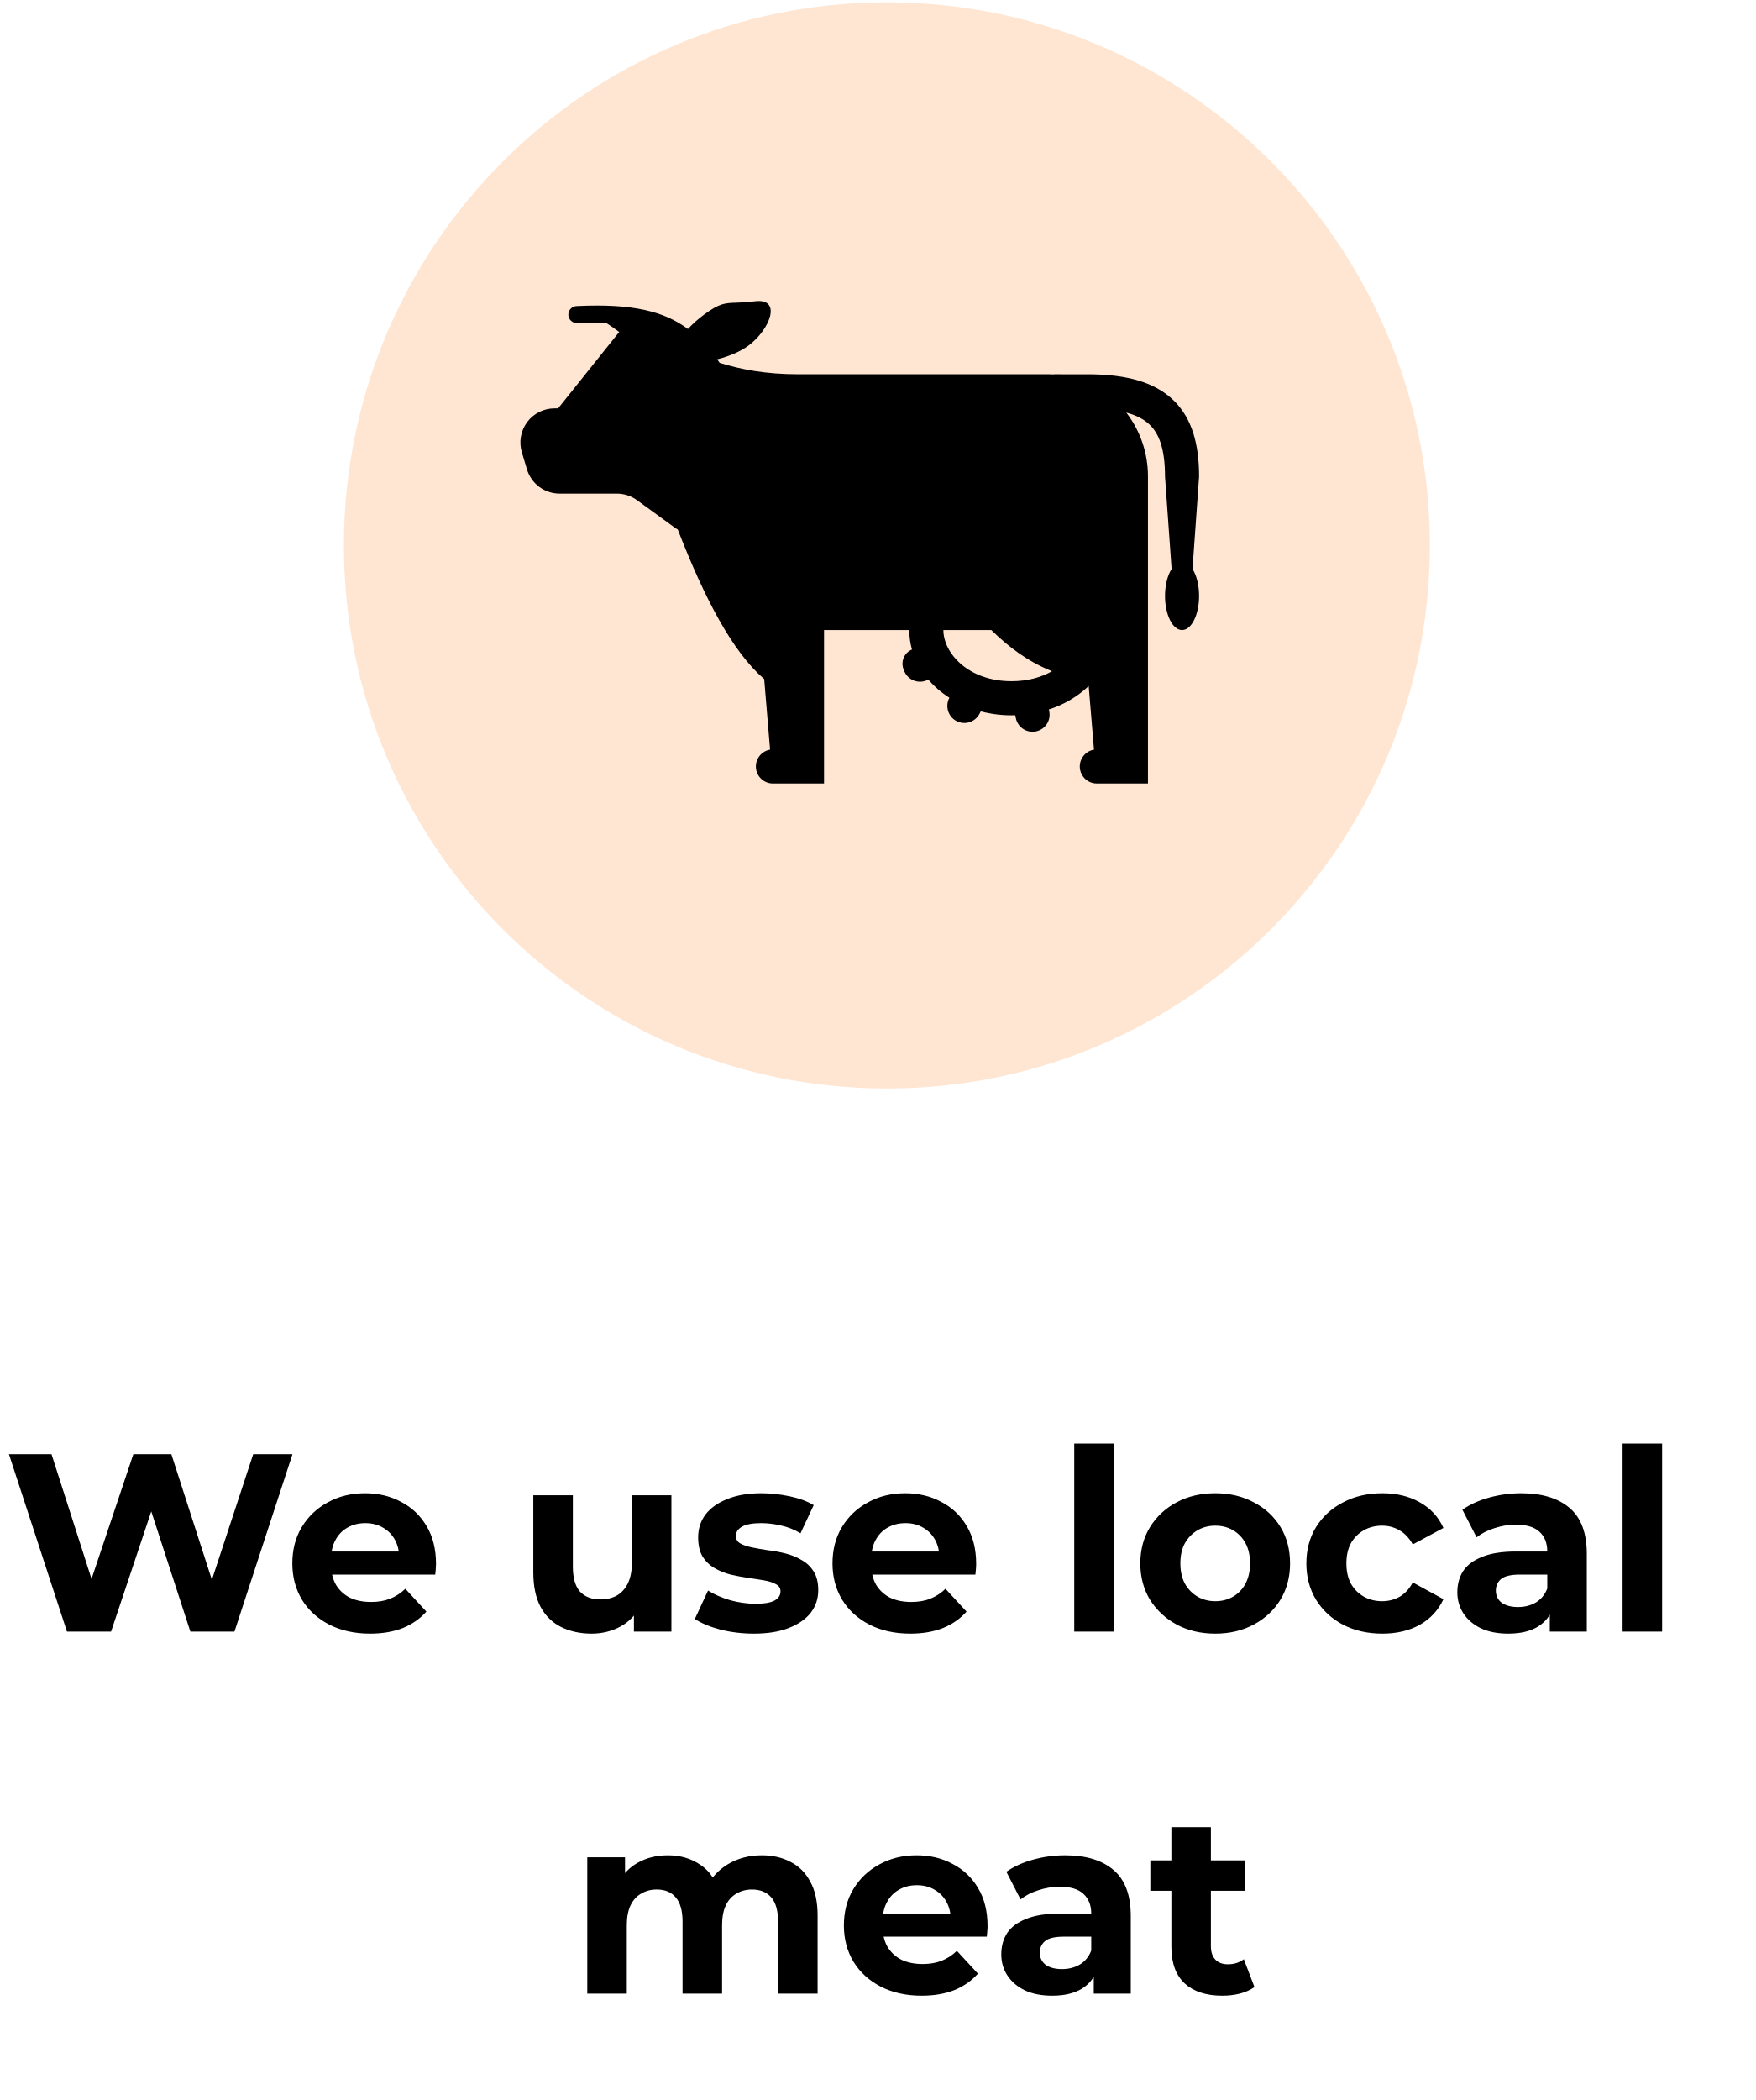
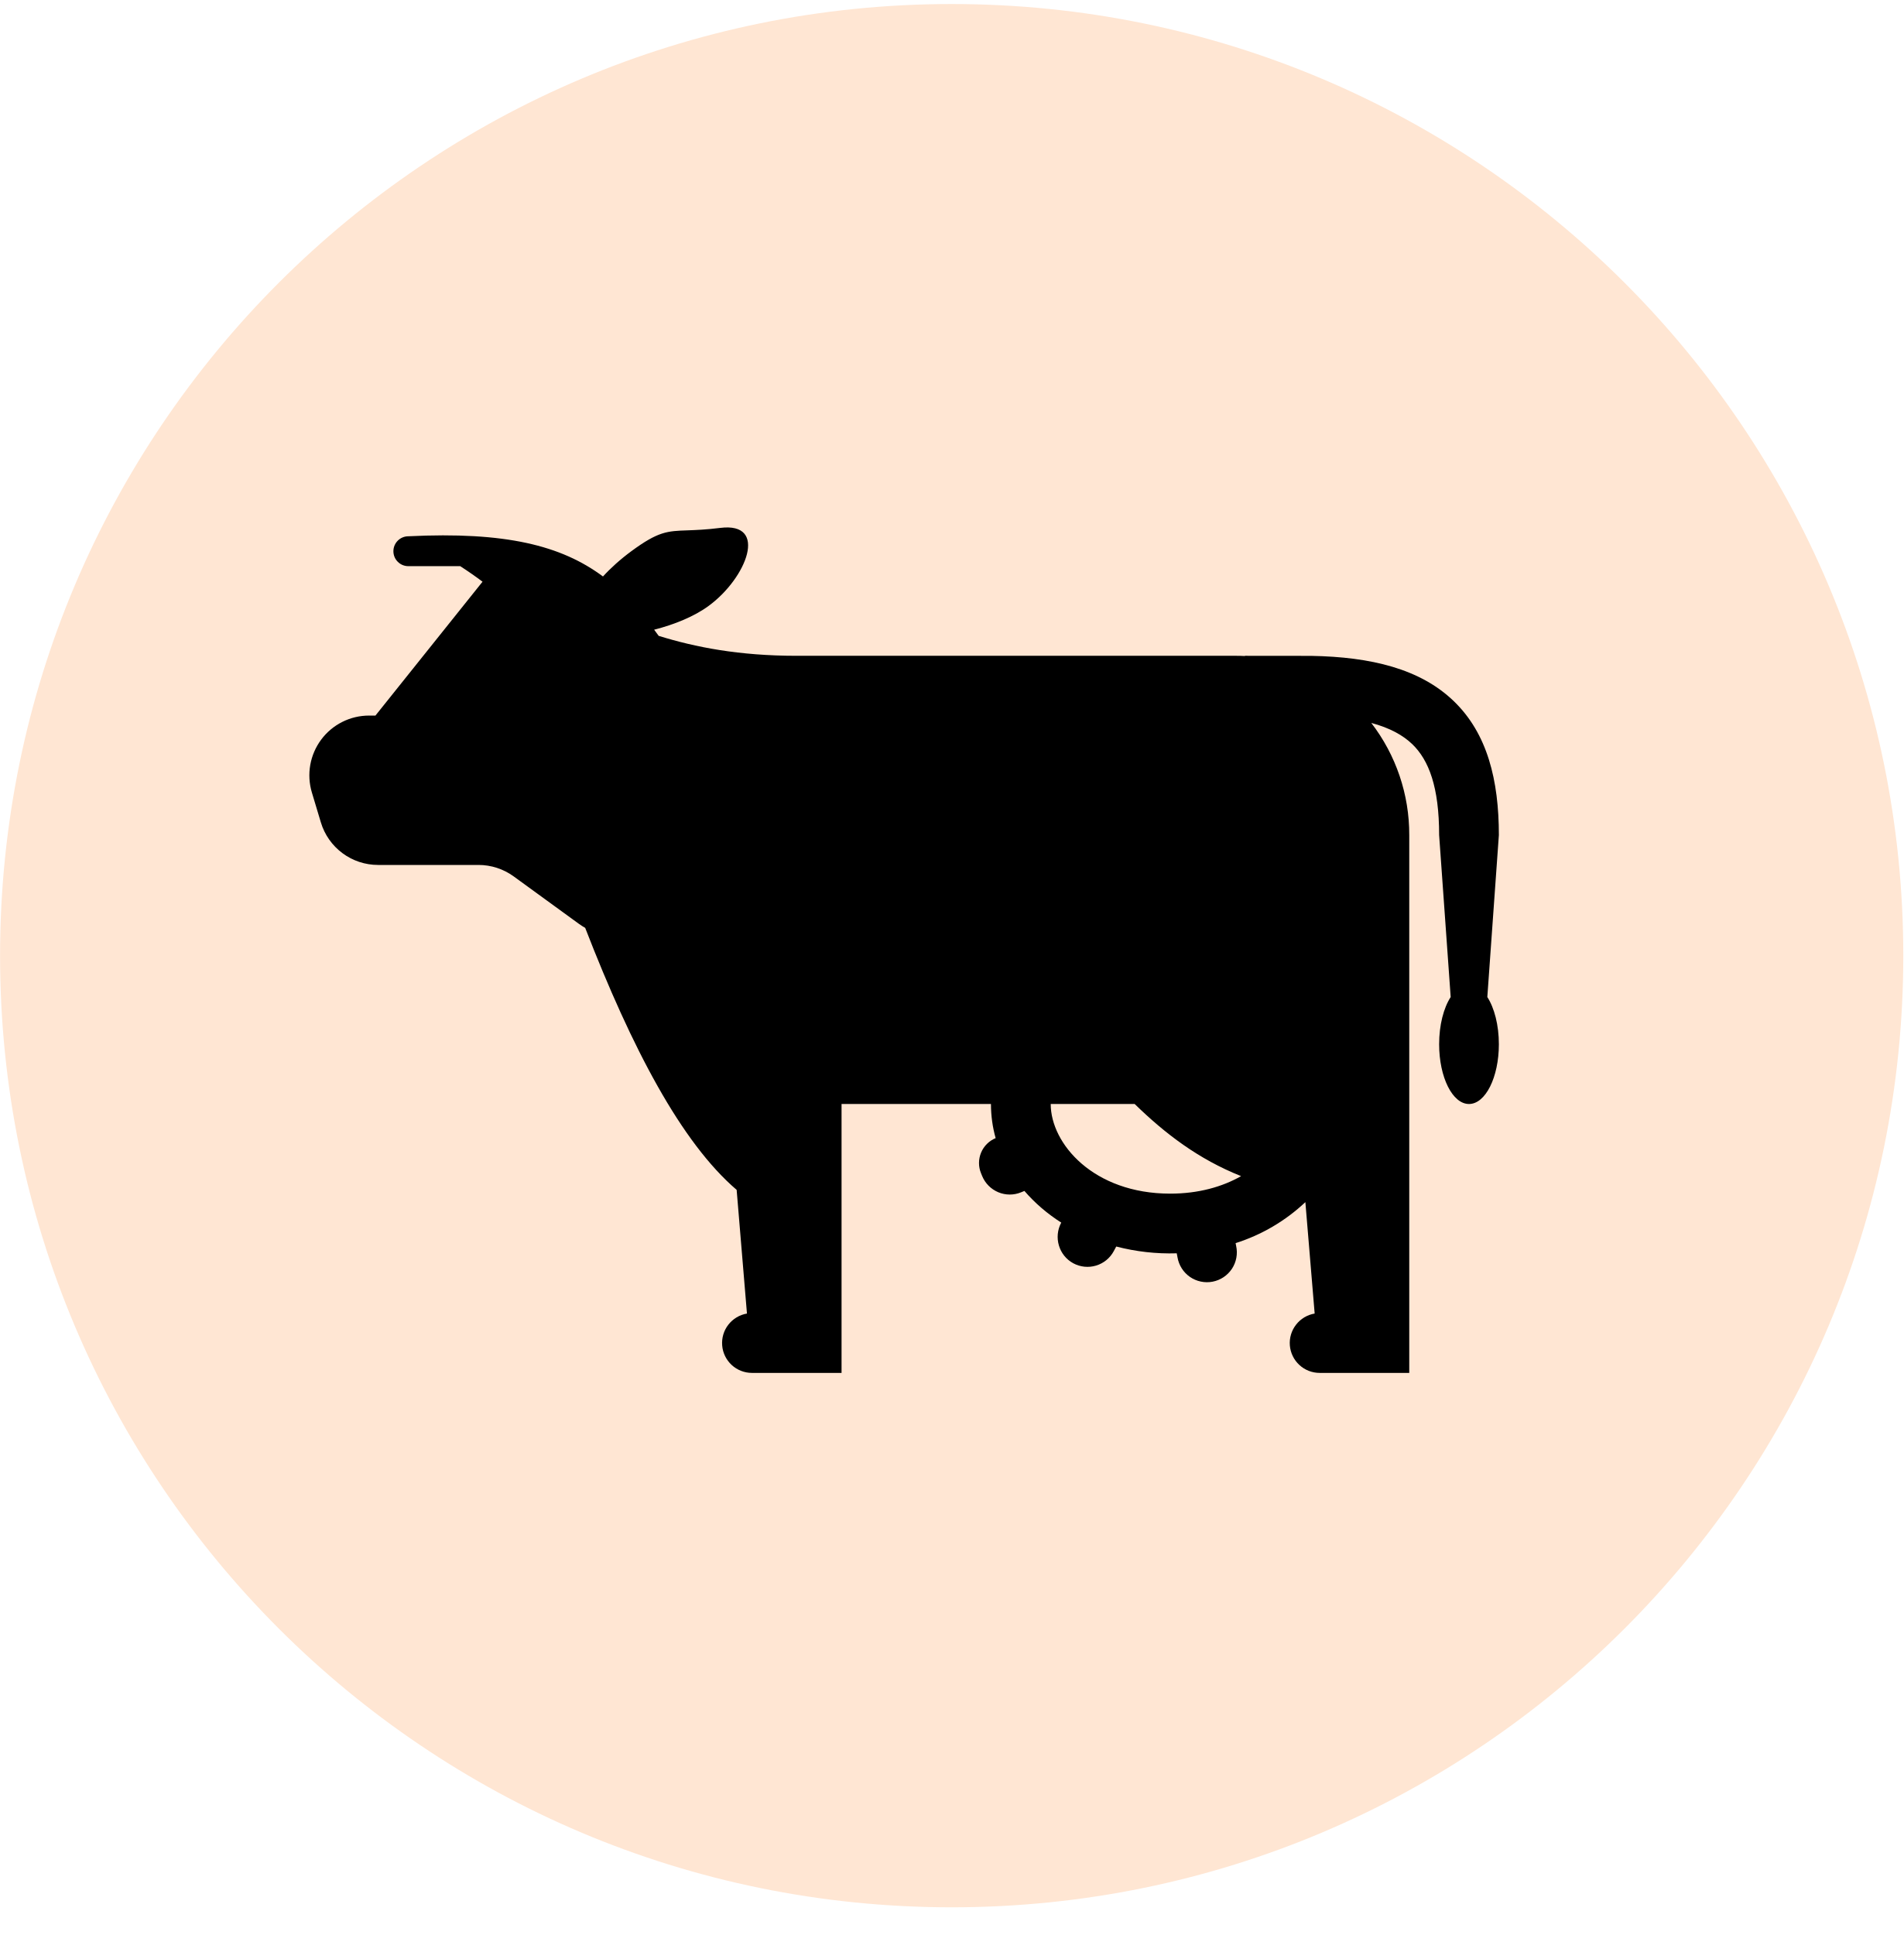
- <svg xmlns="http://www.w3.org/2000/svg" width="97" height="116" viewBox="0 0 97 116" fill="none">
-   <path d="M3.7 90.127L0.494 80.327H2.846L5.632 89.007H4.456L7.368 80.327H9.468L12.268 89.007H11.134L13.99 80.327H16.16L12.954 90.127H10.518L8.04 82.511H8.684L6.136 90.127H3.7ZM20.45 90.239C19.591 90.239 18.835 90.071 18.182 89.735C17.538 89.399 17.038 88.942 16.684 88.363C16.329 87.775 16.152 87.108 16.152 86.361C16.152 85.605 16.324 84.938 16.67 84.359C17.024 83.771 17.505 83.314 18.112 82.987C18.718 82.651 19.404 82.483 20.17 82.483C20.907 82.483 21.57 82.642 22.158 82.959C22.755 83.267 23.226 83.715 23.572 84.303C23.917 84.882 24.09 85.577 24.09 86.389C24.09 86.473 24.085 86.571 24.076 86.683C24.066 86.786 24.057 86.884 24.048 86.977H17.93V85.703H22.9L22.06 86.081C22.06 85.689 21.98 85.348 21.822 85.059C21.663 84.77 21.444 84.546 21.164 84.387C20.884 84.219 20.557 84.135 20.184 84.135C19.81 84.135 19.479 84.219 19.19 84.387C18.91 84.546 18.69 84.774 18.532 85.073C18.373 85.362 18.294 85.708 18.294 86.109V86.445C18.294 86.856 18.382 87.22 18.56 87.537C18.746 87.845 19.003 88.083 19.33 88.251C19.666 88.41 20.058 88.489 20.506 88.489C20.907 88.489 21.257 88.428 21.556 88.307C21.864 88.186 22.144 88.004 22.396 87.761L23.558 89.021C23.212 89.413 22.778 89.716 22.256 89.931C21.733 90.136 21.131 90.239 20.45 90.239ZM32.687 90.239C32.061 90.239 31.501 90.118 31.006 89.875C30.521 89.632 30.143 89.264 29.872 88.769C29.602 88.265 29.466 87.626 29.466 86.851V82.595H31.651V86.529C31.651 87.154 31.781 87.616 32.042 87.915C32.313 88.204 32.691 88.349 33.176 88.349C33.513 88.349 33.811 88.279 34.072 88.139C34.334 87.99 34.539 87.766 34.688 87.467C34.838 87.159 34.913 86.776 34.913 86.319V82.595H37.096V90.127H35.025V88.055L35.403 88.657C35.151 89.18 34.777 89.576 34.282 89.847C33.797 90.108 33.265 90.239 32.687 90.239ZM41.654 90.239C41.01 90.239 40.389 90.164 39.792 90.015C39.204 89.856 38.737 89.66 38.392 89.427L39.12 87.859C39.465 88.074 39.871 88.251 40.338 88.391C40.814 88.522 41.281 88.587 41.738 88.587C42.242 88.587 42.596 88.526 42.802 88.405C43.017 88.284 43.124 88.116 43.124 87.901C43.124 87.724 43.04 87.593 42.872 87.509C42.713 87.416 42.498 87.346 42.228 87.299C41.957 87.252 41.658 87.206 41.332 87.159C41.014 87.112 40.693 87.052 40.366 86.977C40.039 86.893 39.74 86.772 39.47 86.613C39.199 86.454 38.98 86.24 38.812 85.969C38.653 85.698 38.574 85.348 38.574 84.919C38.574 84.443 38.709 84.023 38.98 83.659C39.26 83.295 39.661 83.01 40.184 82.805C40.706 82.59 41.332 82.483 42.06 82.483C42.573 82.483 43.096 82.539 43.628 82.651C44.16 82.763 44.603 82.926 44.958 83.141L44.23 84.695C43.866 84.48 43.497 84.336 43.124 84.261C42.76 84.177 42.405 84.135 42.06 84.135C41.575 84.135 41.22 84.2 40.996 84.331C40.772 84.462 40.66 84.63 40.66 84.835C40.66 85.022 40.739 85.162 40.898 85.255C41.066 85.348 41.285 85.423 41.556 85.479C41.827 85.535 42.12 85.586 42.438 85.633C42.764 85.67 43.091 85.731 43.418 85.815C43.745 85.899 44.038 86.02 44.3 86.179C44.571 86.328 44.79 86.538 44.958 86.809C45.126 87.07 45.21 87.416 45.21 87.845C45.21 88.312 45.07 88.727 44.79 89.091C44.51 89.446 44.104 89.726 43.572 89.931C43.049 90.136 42.41 90.239 41.654 90.239ZM50.295 90.239C49.437 90.239 48.681 90.071 48.027 89.735C47.383 89.399 46.884 88.942 46.529 88.363C46.175 87.775 45.997 87.108 45.997 86.361C45.997 85.605 46.17 84.938 46.515 84.359C46.87 83.771 47.351 83.314 47.957 82.987C48.564 82.651 49.25 82.483 50.015 82.483C50.753 82.483 51.415 82.642 52.003 82.959C52.601 83.267 53.072 83.715 53.417 84.303C53.763 84.882 53.935 85.577 53.935 86.389C53.935 86.473 53.931 86.571 53.921 86.683C53.912 86.786 53.903 86.884 53.893 86.977H47.775V85.703H52.745L51.905 86.081C51.905 85.689 51.826 85.348 51.667 85.059C51.509 84.77 51.289 84.546 51.009 84.387C50.729 84.219 50.403 84.135 50.029 84.135C49.656 84.135 49.325 84.219 49.035 84.387C48.755 84.546 48.536 84.774 48.377 85.073C48.219 85.362 48.139 85.708 48.139 86.109V86.445C48.139 86.856 48.228 87.22 48.405 87.537C48.592 87.845 48.849 88.083 49.175 88.251C49.511 88.41 49.903 88.489 50.351 88.489C50.753 88.489 51.103 88.428 51.401 88.307C51.709 88.186 51.989 88.004 52.241 87.761L53.403 89.021C53.058 89.413 52.624 89.716 52.101 89.931C51.579 90.136 50.977 90.239 50.295 90.239ZM59.354 90.127V79.739H61.538V90.127H59.354ZM67.149 90.239C66.347 90.239 65.632 90.071 65.007 89.735C64.391 89.399 63.901 88.942 63.537 88.363C63.182 87.775 63.005 87.108 63.005 86.361C63.005 85.605 63.182 84.938 63.537 84.359C63.901 83.771 64.391 83.314 65.007 82.987C65.632 82.651 66.347 82.483 67.149 82.483C67.942 82.483 68.652 82.651 69.277 82.987C69.903 83.314 70.392 83.766 70.747 84.345C71.102 84.924 71.279 85.596 71.279 86.361C71.279 87.108 71.102 87.775 70.747 88.363C70.392 88.942 69.903 89.399 69.277 89.735C68.652 90.071 67.942 90.239 67.149 90.239ZM67.149 88.447C67.513 88.447 67.84 88.363 68.129 88.195C68.418 88.027 68.647 87.789 68.815 87.481C68.983 87.164 69.067 86.79 69.067 86.361C69.067 85.922 68.983 85.549 68.815 85.241C68.647 84.933 68.418 84.695 68.129 84.527C67.84 84.359 67.513 84.275 67.149 84.275C66.785 84.275 66.459 84.359 66.169 84.527C65.88 84.695 65.647 84.933 65.469 85.241C65.301 85.549 65.217 85.922 65.217 86.361C65.217 86.79 65.301 87.164 65.469 87.481C65.647 87.789 65.88 88.027 66.169 88.195C66.459 88.363 66.785 88.447 67.149 88.447ZM76.379 90.239C75.567 90.239 74.844 90.076 74.209 89.749C73.574 89.413 73.075 88.951 72.711 88.363C72.356 87.775 72.179 87.108 72.179 86.361C72.179 85.605 72.356 84.938 72.711 84.359C73.075 83.771 73.574 83.314 74.209 82.987C74.844 82.651 75.567 82.483 76.379 82.483C77.172 82.483 77.863 82.651 78.451 82.987C79.039 83.314 79.473 83.785 79.753 84.401L78.059 85.311C77.863 84.956 77.616 84.695 77.317 84.527C77.028 84.359 76.71 84.275 76.365 84.275C75.992 84.275 75.656 84.359 75.357 84.527C75.058 84.695 74.82 84.933 74.643 85.241C74.475 85.549 74.391 85.922 74.391 86.361C74.391 86.8 74.475 87.173 74.643 87.481C74.82 87.789 75.058 88.027 75.357 88.195C75.656 88.363 75.992 88.447 76.365 88.447C76.71 88.447 77.028 88.368 77.317 88.209C77.616 88.041 77.863 87.775 78.059 87.411L79.753 88.335C79.473 88.942 79.039 89.413 78.451 89.749C77.863 90.076 77.172 90.239 76.379 90.239ZM85.63 90.127V88.657L85.49 88.335V85.703C85.49 85.236 85.346 84.872 85.056 84.611C84.776 84.35 84.342 84.219 83.754 84.219C83.353 84.219 82.956 84.284 82.564 84.415C82.182 84.536 81.855 84.704 81.584 84.919L80.8 83.393C81.211 83.104 81.706 82.88 82.284 82.721C82.863 82.562 83.451 82.483 84.048 82.483C85.196 82.483 86.088 82.754 86.722 83.295C87.357 83.836 87.674 84.681 87.674 85.829V90.127H85.63ZM83.334 90.239C82.746 90.239 82.242 90.141 81.822 89.945C81.402 89.74 81.08 89.464 80.856 89.119C80.632 88.774 80.52 88.386 80.52 87.957C80.52 87.509 80.628 87.117 80.842 86.781C81.066 86.445 81.416 86.184 81.892 85.997C82.368 85.801 82.989 85.703 83.754 85.703H85.756V86.977H83.992C83.479 86.977 83.124 87.061 82.928 87.229C82.742 87.397 82.648 87.607 82.648 87.859C82.648 88.139 82.756 88.363 82.97 88.531C83.194 88.69 83.498 88.769 83.88 88.769C84.244 88.769 84.571 88.685 84.86 88.517C85.15 88.34 85.36 88.083 85.49 87.747L85.826 88.755C85.668 89.24 85.378 89.609 84.958 89.861C84.538 90.113 83.997 90.239 83.334 90.239ZM89.651 90.127V79.739H91.835V90.127H89.651ZM42.094 102.483C42.691 102.483 43.219 102.604 43.676 102.847C44.143 103.08 44.507 103.444 44.768 103.939C45.039 104.424 45.174 105.05 45.174 105.815V110.127H42.99V106.151C42.99 105.544 42.864 105.096 42.612 104.807C42.36 104.518 42.005 104.373 41.548 104.373C41.231 104.373 40.946 104.448 40.694 104.597C40.442 104.737 40.246 104.952 40.106 105.241C39.966 105.53 39.896 105.899 39.896 106.347V110.127H37.712V106.151C37.712 105.544 37.586 105.096 37.334 104.807C37.091 104.518 36.741 104.373 36.284 104.373C35.967 104.373 35.682 104.448 35.43 104.597C35.178 104.737 34.982 104.952 34.842 105.241C34.702 105.53 34.632 105.899 34.632 106.347V110.127H32.448V102.595H34.534V104.653L34.142 104.051C34.403 103.538 34.772 103.15 35.248 102.889C35.733 102.618 36.284 102.483 36.9 102.483C37.591 102.483 38.193 102.66 38.706 103.015C39.229 103.36 39.574 103.892 39.742 104.611L38.972 104.401C39.224 103.813 39.625 103.346 40.176 103.001C40.736 102.656 41.375 102.483 42.094 102.483ZM50.924 110.239C50.066 110.239 49.31 110.071 48.656 109.735C48.012 109.399 47.513 108.942 47.158 108.363C46.804 107.775 46.626 107.108 46.626 106.361C46.626 105.605 46.799 104.938 47.144 104.359C47.499 103.771 47.98 103.314 48.586 102.987C49.193 102.651 49.879 102.483 50.644 102.483C51.382 102.483 52.044 102.642 52.632 102.959C53.23 103.267 53.701 103.715 54.046 104.303C54.392 104.882 54.564 105.577 54.564 106.389C54.564 106.473 54.56 106.571 54.55 106.683C54.541 106.786 54.532 106.884 54.522 106.977H48.404V105.703H53.374L52.534 106.081C52.534 105.689 52.455 105.348 52.296 105.059C52.138 104.77 51.918 104.546 51.638 104.387C51.358 104.219 51.032 104.135 50.658 104.135C50.285 104.135 49.954 104.219 49.664 104.387C49.384 104.546 49.165 104.774 49.006 105.073C48.848 105.362 48.768 105.708 48.768 106.109V106.445C48.768 106.856 48.857 107.22 49.034 107.537C49.221 107.845 49.478 108.083 49.804 108.251C50.14 108.41 50.532 108.489 50.98 108.489C51.382 108.489 51.732 108.428 52.03 108.307C52.338 108.186 52.618 108.004 52.87 107.761L54.032 109.021C53.687 109.413 53.253 109.716 52.73 109.931C52.208 110.136 51.606 110.239 50.924 110.239ZM60.433 110.127V108.657L60.293 108.335V105.703C60.293 105.236 60.148 104.872 59.859 104.611C59.579 104.35 59.145 104.219 58.557 104.219C58.156 104.219 57.759 104.284 57.367 104.415C56.984 104.536 56.658 104.704 56.387 104.919L55.603 103.393C56.014 103.104 56.508 102.88 57.087 102.721C57.666 102.562 58.254 102.483 58.851 102.483C59.999 102.483 60.891 102.754 61.525 103.295C62.16 103.836 62.477 104.681 62.477 105.829V110.127H60.433ZM58.137 110.239C57.549 110.239 57.045 110.141 56.625 109.945C56.205 109.74 55.883 109.464 55.659 109.119C55.435 108.774 55.323 108.386 55.323 107.957C55.323 107.509 55.431 107.117 55.645 106.781C55.869 106.445 56.219 106.184 56.695 105.997C57.171 105.801 57.792 105.703 58.557 105.703H60.559V106.977H58.795C58.282 106.977 57.927 107.061 57.731 107.229C57.544 107.397 57.451 107.607 57.451 107.859C57.451 108.139 57.559 108.363 57.773 108.531C57.997 108.69 58.3 108.769 58.683 108.769C59.047 108.769 59.374 108.685 59.663 108.517C59.953 108.34 60.163 108.083 60.293 107.747L60.629 108.755C60.471 109.24 60.181 109.609 59.761 109.861C59.341 110.113 58.8 110.239 58.137 110.239ZM67.534 110.239C66.647 110.239 65.957 110.015 65.462 109.567C64.967 109.11 64.72 108.433 64.72 107.537V100.929H66.904V107.509C66.904 107.826 66.988 108.074 67.156 108.251C67.324 108.419 67.552 108.503 67.842 108.503C68.187 108.503 68.481 108.41 68.724 108.223L69.312 109.763C69.088 109.922 68.817 110.043 68.5 110.127C68.192 110.202 67.87 110.239 67.534 110.239ZM63.558 104.443V102.763H68.78V104.443H63.558Z" fill="black" />
-   <circle cx="49.002" cy="30.127" r="30" fill="#FFE6D3" />
-   <path fill-rule="evenodd" clip-rule="evenodd" d="M45.53 34.803H50.24C50.24 35.174 50.29 35.533 50.388 35.879C50.18 35.965 50.016 36.129 49.929 36.336C49.843 36.543 49.842 36.776 49.926 36.983L49.962 37.072C50.057 37.303 50.239 37.487 50.469 37.584C50.7 37.681 50.959 37.682 51.19 37.587L51.295 37.544C51.621 37.922 52.013 38.26 52.456 38.542C52.21 39.001 52.378 39.578 52.837 39.825C53.057 39.943 53.315 39.969 53.554 39.897C53.793 39.825 53.994 39.661 54.112 39.441L54.19 39.296C54.812 39.458 55.454 39.53 56.097 39.51L56.121 39.637C56.142 39.761 56.188 39.879 56.255 39.985C56.322 40.091 56.41 40.182 56.513 40.254C56.617 40.325 56.733 40.376 56.856 40.401C56.979 40.427 57.106 40.428 57.229 40.404C57.352 40.38 57.469 40.332 57.574 40.262C57.678 40.193 57.767 40.102 57.837 39.998C57.906 39.893 57.953 39.775 57.976 39.652C57.999 39.528 57.997 39.401 57.97 39.279L57.953 39.189C58.774 38.929 59.525 38.487 60.152 37.897L60.445 41.409C60.212 41.449 60.002 41.574 59.858 41.761C59.713 41.947 59.643 42.181 59.663 42.417C59.683 42.652 59.79 42.871 59.964 43.031C60.137 43.191 60.365 43.28 60.601 43.28H63.427V26.326C63.431 25.047 63.01 23.803 62.23 22.79C62.819 22.948 63.23 23.179 63.521 23.458C64.046 23.962 64.369 24.811 64.369 26.326L64.733 31.431C64.511 31.774 64.369 32.313 64.369 32.919C64.369 33.96 64.79 34.803 65.311 34.803C65.831 34.803 66.252 33.96 66.252 32.919C66.252 32.313 66.109 31.774 65.888 31.431L66.252 26.326C66.252 24.598 65.892 23.123 64.826 22.099C63.774 21.088 62.23 20.708 60.331 20.676C60.259 20.674 58.299 20.674 58.246 20.674V20.681C58.159 20.676 58.072 20.674 57.984 20.674H44.117C42.295 20.674 40.92 20.403 39.765 20.045L39.622 19.851C40.253 19.691 40.889 19.434 41.345 19.097C42.541 18.218 43.236 16.448 41.704 16.642C41.26 16.698 40.938 16.709 40.676 16.719C40.036 16.741 39.753 16.751 38.905 17.375C38.559 17.63 38.256 17.903 38.009 18.173C36.691 17.194 34.937 16.756 31.872 16.906C31.748 16.906 31.628 16.956 31.54 17.044C31.451 17.133 31.401 17.252 31.401 17.377C31.401 17.502 31.451 17.622 31.54 17.71C31.628 17.799 31.748 17.848 31.872 17.848H33.509C33.777 18.022 34.008 18.184 34.212 18.338L30.836 22.558H30.637C30.343 22.558 30.053 22.626 29.791 22.758C29.528 22.89 29.3 23.081 29.125 23.317C28.95 23.553 28.832 23.826 28.781 24.116C28.73 24.405 28.747 24.702 28.832 24.983L29.115 25.925C29.231 26.313 29.47 26.653 29.795 26.895C30.12 27.137 30.514 27.267 30.919 27.267H34.085C34.483 27.267 34.872 27.394 35.194 27.628L37.257 29.128C37.319 29.173 37.383 29.214 37.448 29.25C38.924 33.056 40.481 36.019 42.223 37.51L42.548 41.409C42.315 41.449 42.106 41.574 41.961 41.761C41.816 41.947 41.747 42.181 41.767 42.417C41.786 42.652 41.894 42.871 42.067 43.031C42.241 43.191 42.468 43.28 42.705 43.28H45.53V34.803ZM54.77 34.803H52.124C52.124 36.056 53.474 37.629 55.891 37.629C56.787 37.629 57.537 37.412 58.126 37.077C56.779 36.54 55.734 35.741 54.771 34.803" fill="black" />
+ <svg xmlns="http://www.w3.org/2000/svg" width="60" height="61" viewBox="0 0 60 61" fill="none">
+   <circle cx="30.002" cy="30.127" r="30" fill="#FFE6D3" />
+   <path fill-rule="evenodd" clip-rule="evenodd" d="M26.53 34.803H31.24C31.241 35.174 31.29 35.533 31.388 35.879C31.18 35.965 31.015 36.129 30.929 36.336C30.843 36.543 30.841 36.776 30.926 36.983L30.962 37.072C31.057 37.303 31.239 37.487 31.469 37.584C31.7 37.681 31.959 37.682 32.19 37.587L32.295 37.544C32.621 37.922 33.013 38.26 33.456 38.542C33.21 39.001 33.378 39.578 33.837 39.825C34.057 39.943 34.315 39.969 34.554 39.897C34.793 39.825 34.994 39.661 35.112 39.441L35.19 39.296C35.812 39.458 36.454 39.53 37.097 39.51L37.121 39.637C37.142 39.761 37.188 39.879 37.255 39.985C37.322 40.091 37.41 40.182 37.513 40.254C37.617 40.325 37.733 40.376 37.856 40.401C37.979 40.427 38.106 40.428 38.229 40.404C38.352 40.38 38.469 40.332 38.574 40.262C38.678 40.193 38.767 40.102 38.837 39.998C38.906 39.893 38.953 39.775 38.976 39.652C38.999 39.528 38.997 39.401 38.97 39.279L38.953 39.189C39.774 38.929 40.525 38.487 41.152 37.897L41.445 41.409C41.212 41.449 41.002 41.574 40.858 41.761C40.713 41.947 40.643 42.181 40.663 42.417C40.683 42.652 40.79 42.871 40.964 43.031C41.137 43.191 41.365 43.28 41.601 43.28H44.427V26.326C44.431 25.047 44.01 23.803 43.23 22.79C43.819 22.948 44.23 23.179 44.521 23.458C45.045 23.962 45.369 24.811 45.369 26.326L45.733 31.431C45.511 31.774 45.369 32.313 45.369 32.919C45.369 33.96 45.79 34.803 46.31 34.803C46.831 34.803 47.252 33.96 47.252 32.919C47.252 32.313 47.109 31.774 46.888 31.431L47.252 26.326C47.252 24.598 46.892 23.123 45.826 22.099C44.774 21.088 43.23 20.708 41.331 20.676C41.259 20.674 39.299 20.674 39.246 20.674V20.681C39.159 20.676 39.072 20.674 38.984 20.674H25.117C23.295 20.674 21.92 20.403 20.765 20.045L20.622 19.851C21.253 19.691 21.889 19.434 22.345 19.097C23.541 18.218 24.236 16.448 22.704 16.642C22.26 16.698 21.938 16.709 21.676 16.719C21.036 16.741 20.753 16.751 19.905 17.375C19.559 17.63 19.256 17.903 19.009 18.173C17.691 17.194 15.937 16.756 12.873 16.906C12.748 16.906 12.628 16.956 12.54 17.044C12.451 17.133 12.402 17.252 12.402 17.377C12.402 17.502 12.451 17.622 12.54 17.71C12.628 17.799 12.748 17.848 12.873 17.848H14.509C14.777 18.022 15.008 18.184 15.212 18.338L11.836 22.558H11.637C11.343 22.558 11.053 22.626 10.791 22.758C10.528 22.89 10.3 23.081 10.125 23.317C9.95 23.553 9.832 23.826 9.781 24.116C9.73 24.405 9.748 24.702 9.832 24.983L10.115 25.925C10.231 26.313 10.47 26.653 10.795 26.895C11.12 27.137 11.514 27.267 11.919 27.267H15.085C15.483 27.267 15.872 27.394 16.194 27.628L18.256 29.128C18.319 29.173 18.383 29.214 18.448 29.25C19.924 33.056 21.481 36.019 23.223 37.51L23.548 41.409C23.315 41.449 23.106 41.574 22.961 41.761C22.816 41.947 22.747 42.181 22.767 42.417C22.786 42.652 22.894 42.871 23.067 43.031C23.241 43.191 23.468 43.28 23.704 43.28H26.53V34.803ZM35.77 34.803H33.124C33.124 36.056 34.474 37.629 36.891 37.629C37.787 37.629 38.537 37.412 39.126 37.077C37.779 36.54 36.734 35.741 35.771 34.803" fill="black" />
</svg>
